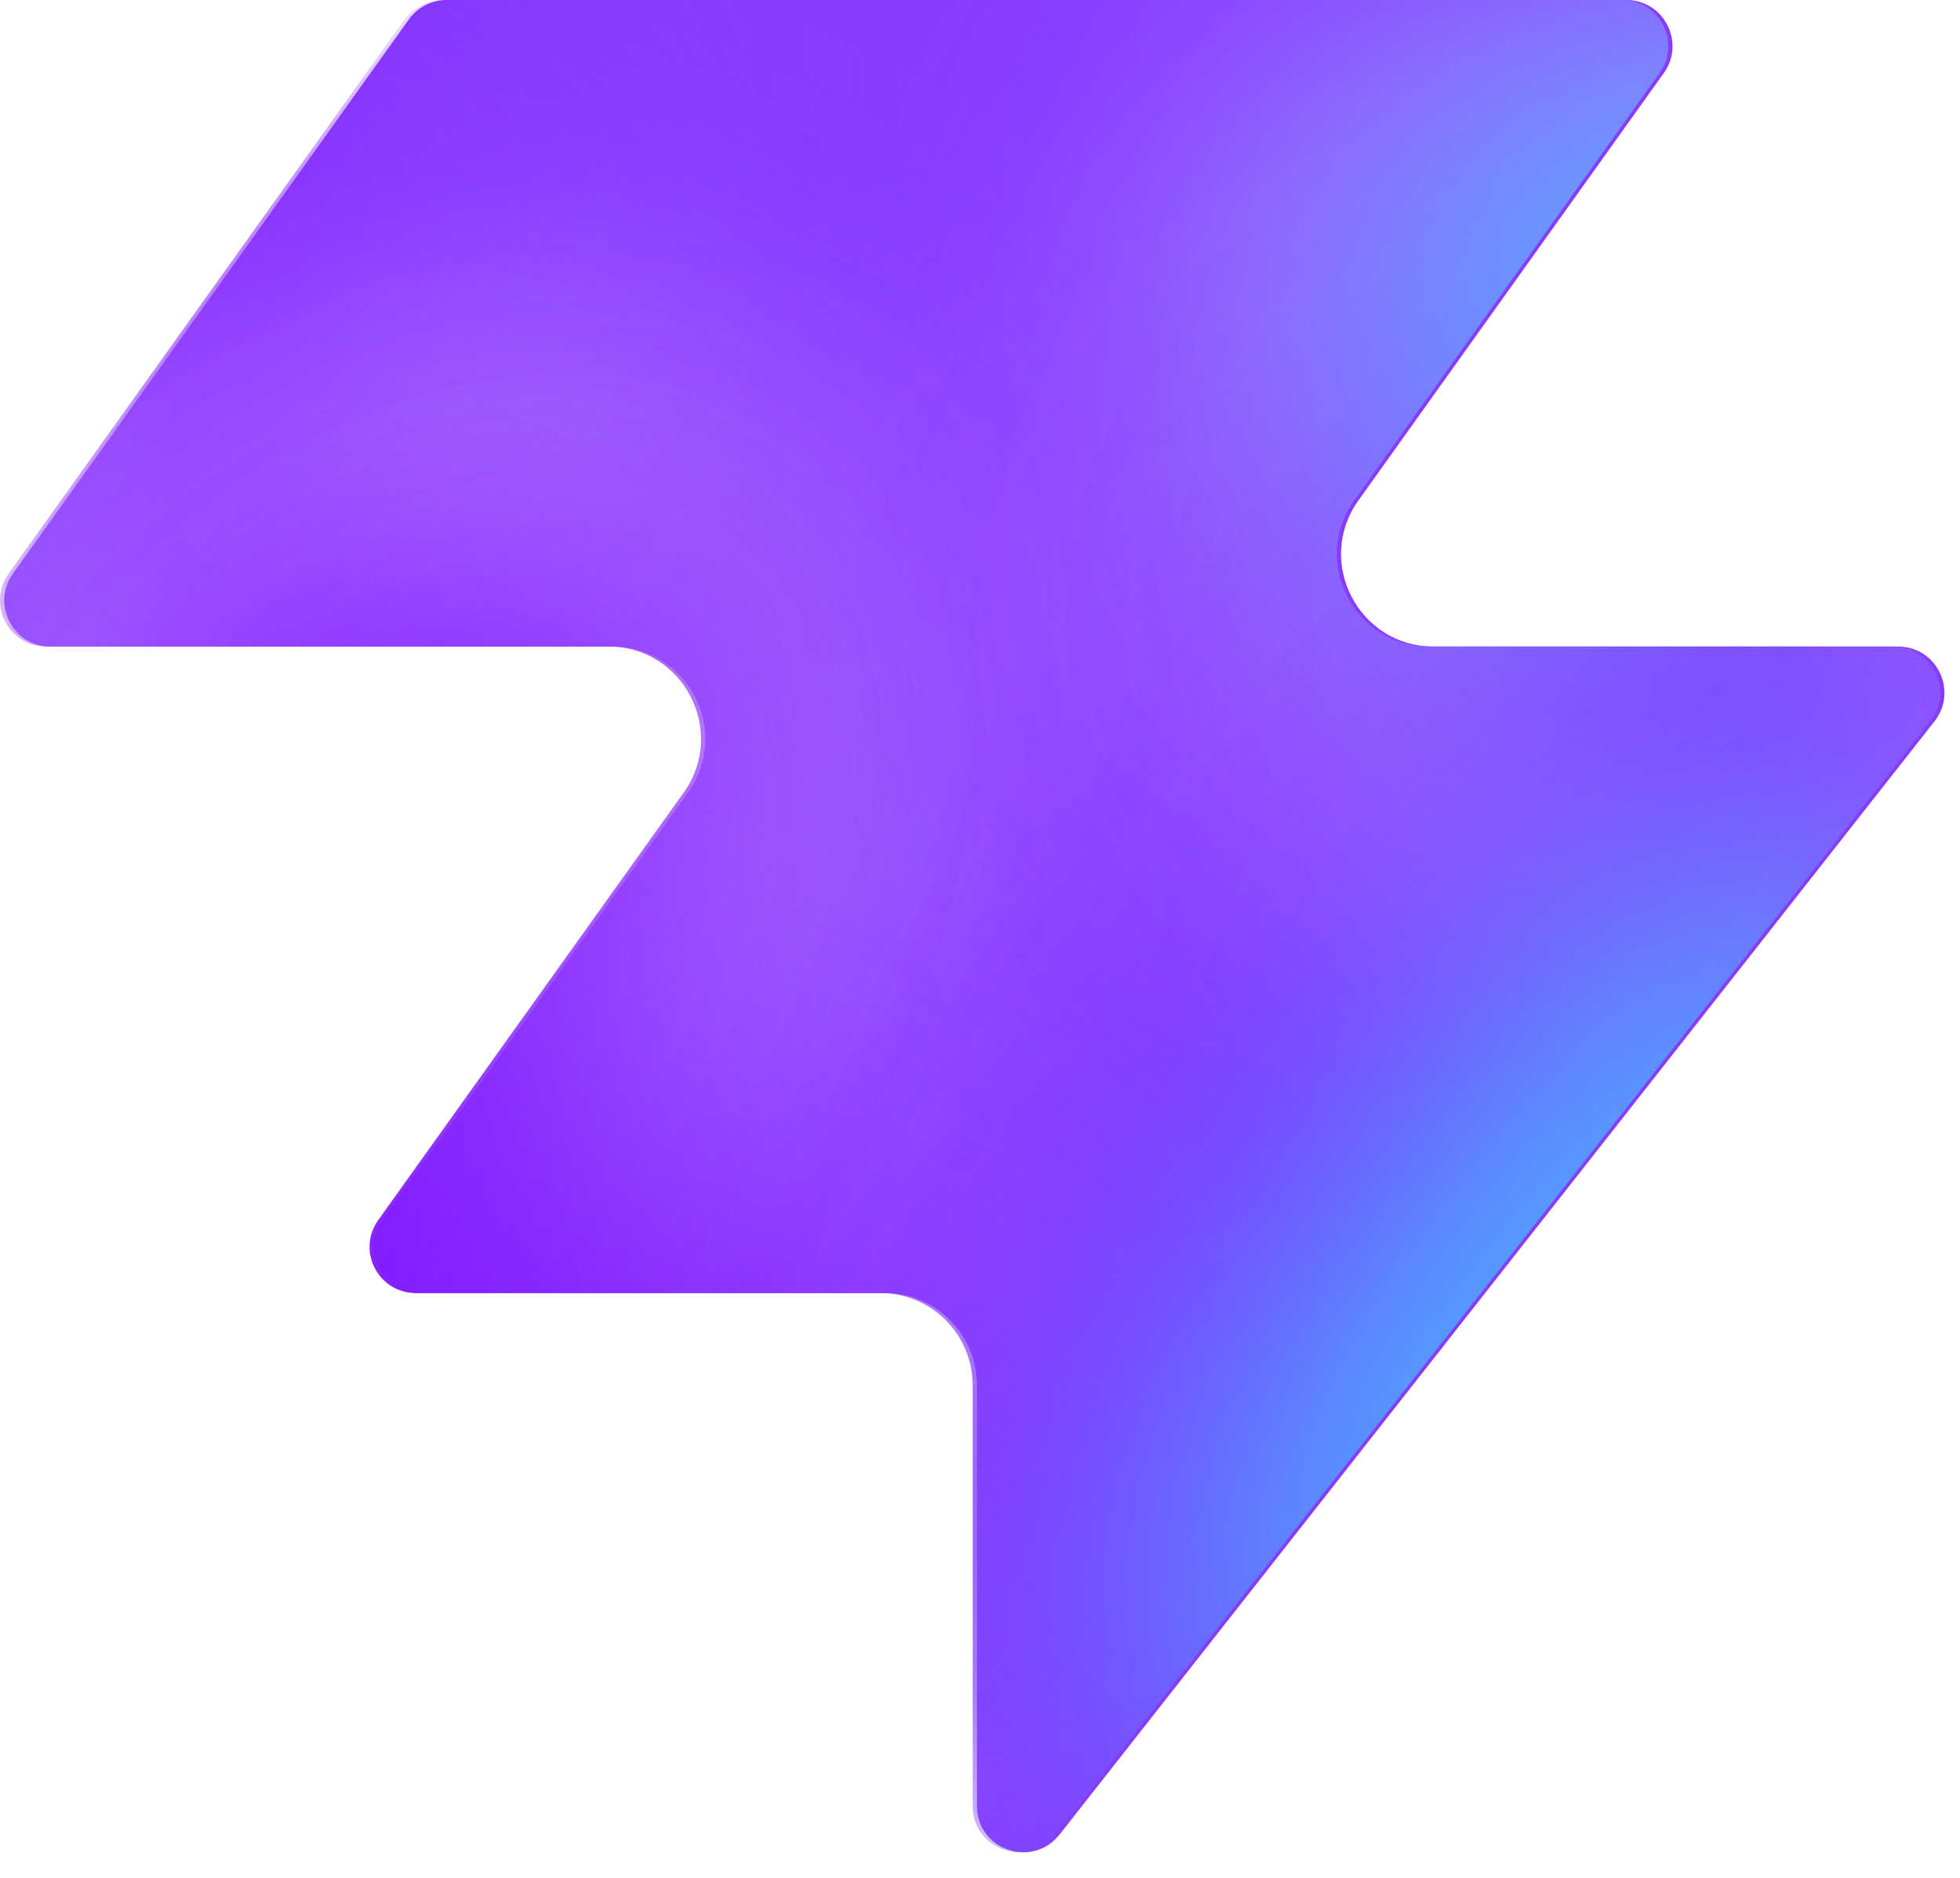
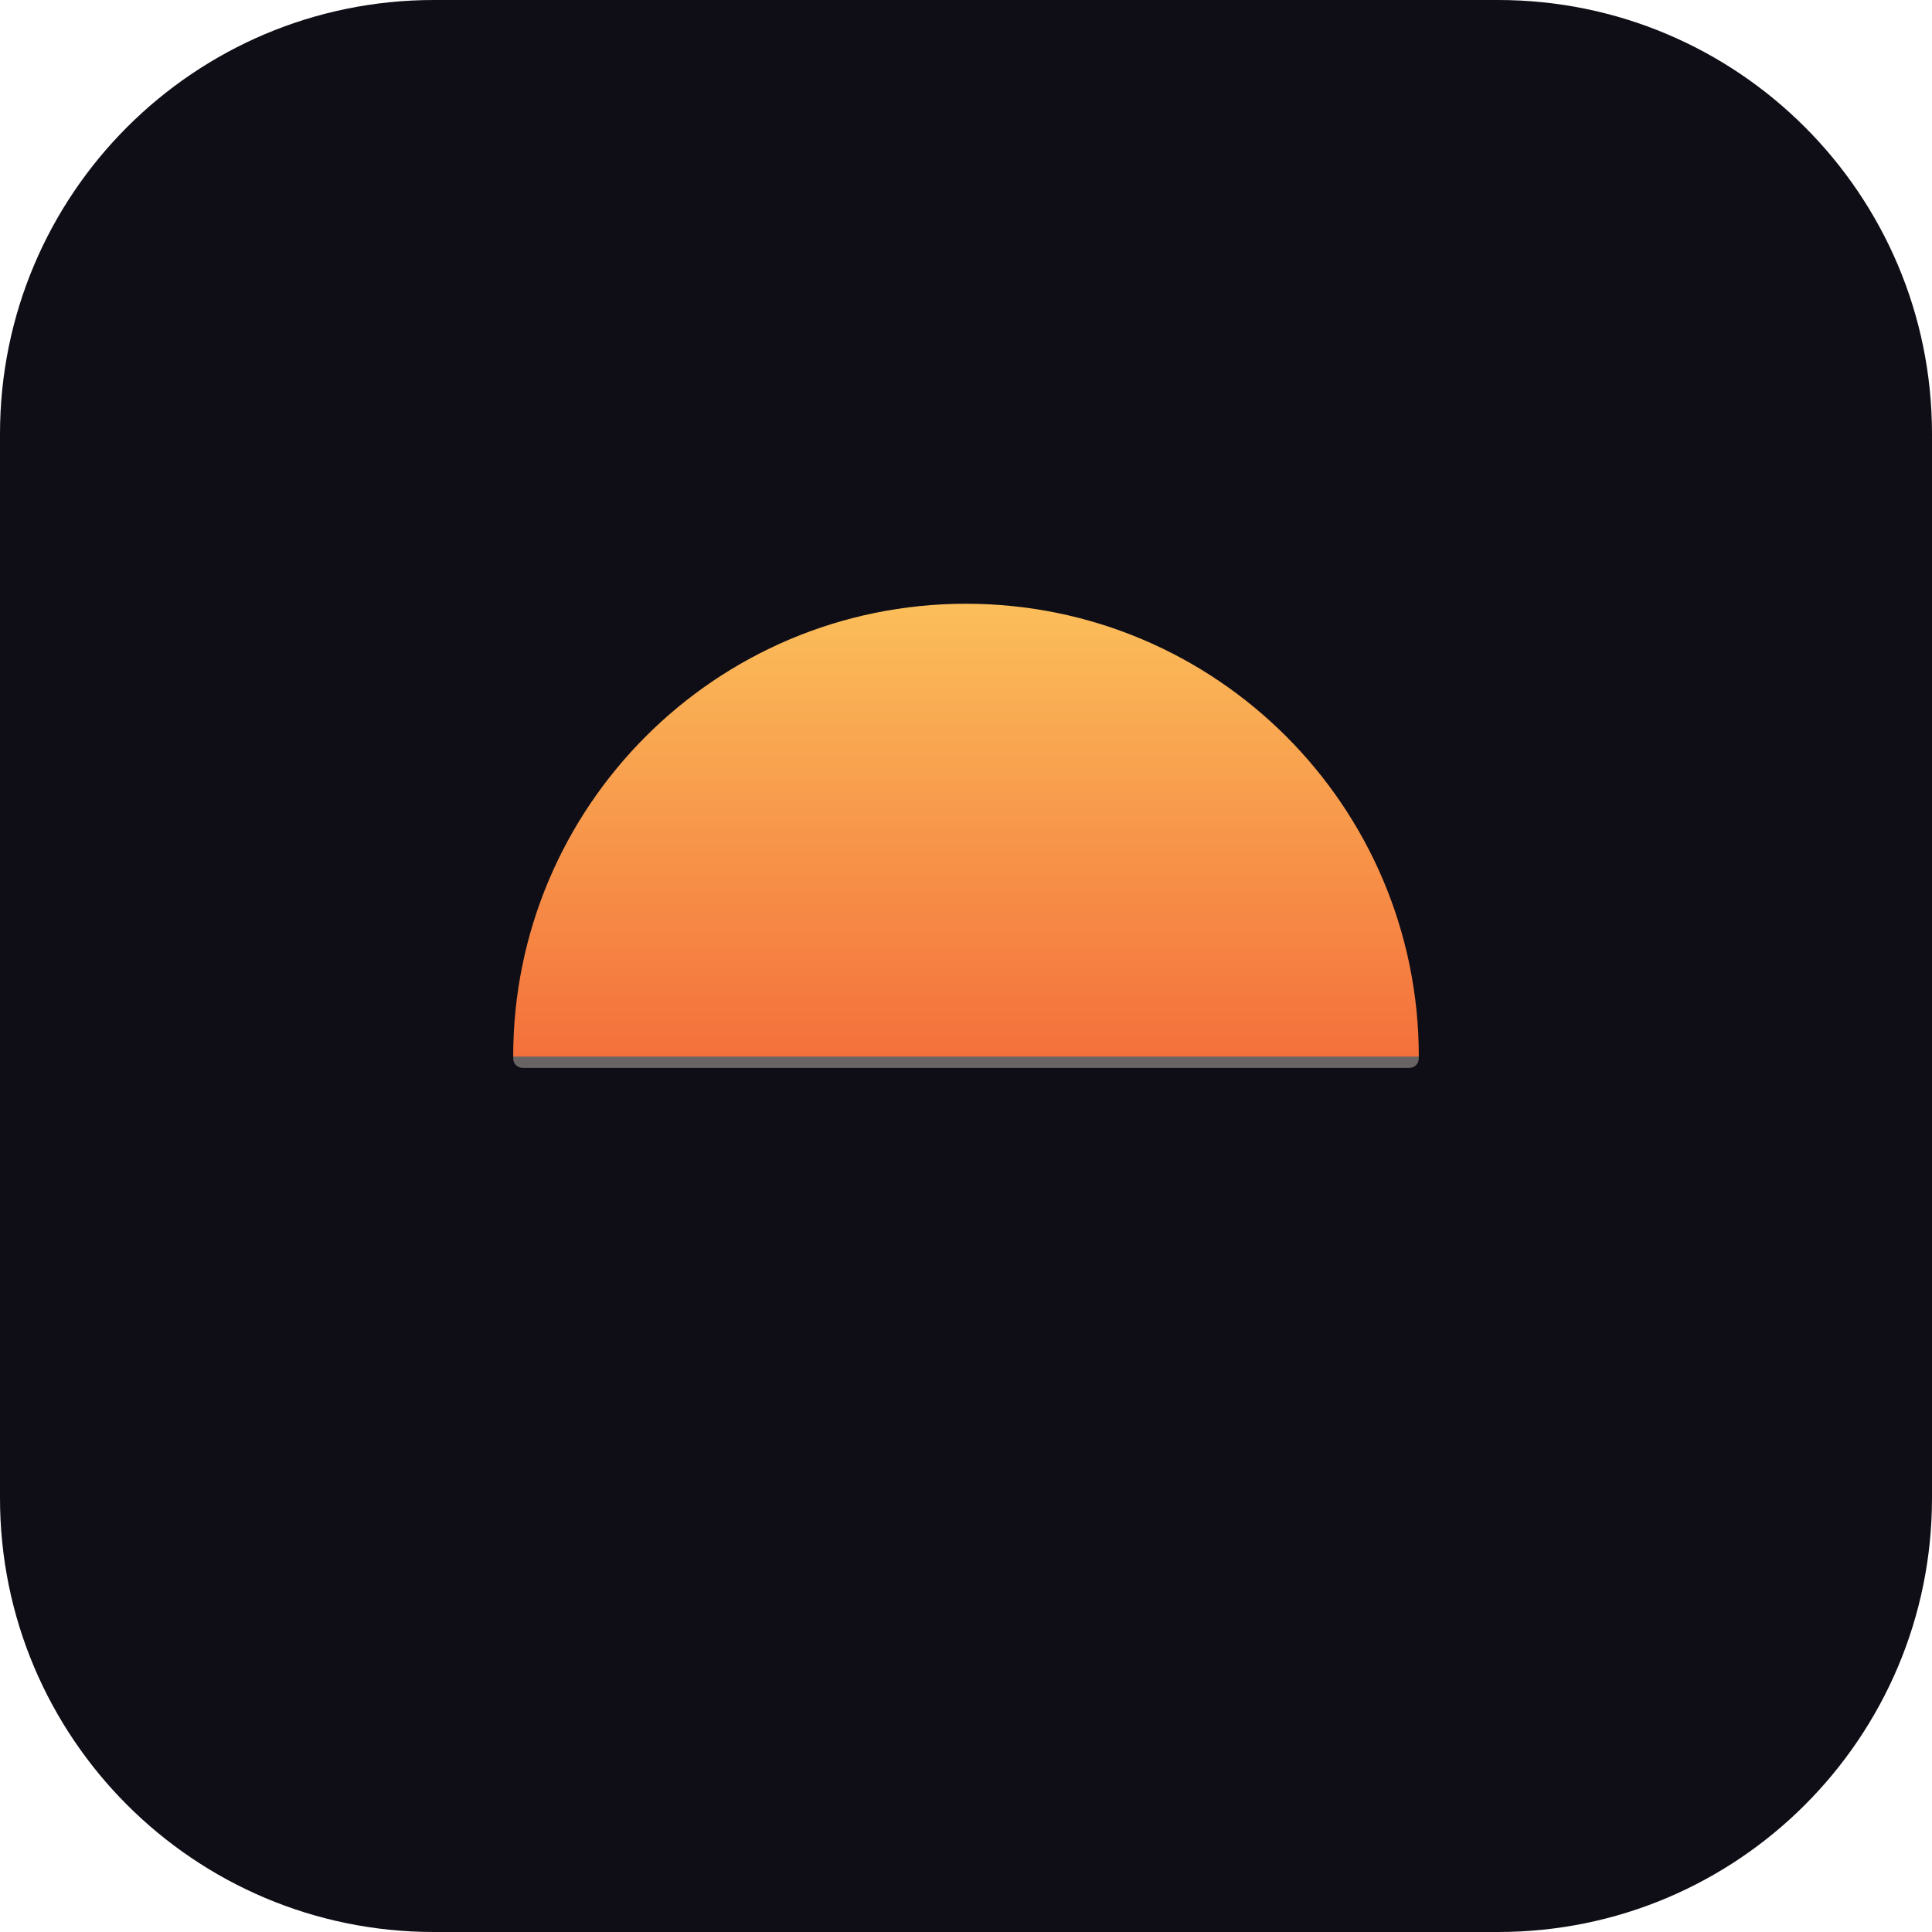
- <svg xmlns="http://www.w3.org/2000/svg" width="48" height="46" fill="none" viewBox="0 0 48 46">
-   <path fill="#863bff" d="M25.946 44.938c-.664.845-2.021.375-2.021-.698V33.937a2.26 2.26 0 0 0-2.262-2.262H10.287c-.92 0-1.456-1.04-.92-1.788l7.48-10.471c1.07-1.497 0-3.578-1.842-3.578H1.237c-.92 0-1.456-1.04-.92-1.788L10.013.474c.214-.297.556-.474.92-.474h28.894c.92 0 1.456 1.04.92 1.788l-7.48 10.471c-1.07 1.498 0 3.579 1.842 3.579h11.377c.943 0 1.473 1.088.89 1.83L25.947 44.94z" style="fill:#863bff;fill:color(display-p3 .525 .23 1);fill-opacity:1" />
-   <mask id="a" width="48" height="46" x="0" y="0" maskUnits="userSpaceOnUse" style="mask-type:alpha">
-     <path fill="#000" d="M25.842 44.938c-.664.844-2.021.375-2.021-.698V33.937a2.26 2.26 0 0 0-2.262-2.262H10.183c-.92 0-1.456-1.04-.92-1.788l7.48-10.471c1.07-1.498 0-3.579-1.842-3.579H1.133c-.92 0-1.456-1.04-.92-1.787L9.91.473c.214-.297.556-.474.92-.474h28.894c.92 0 1.456 1.04.92 1.788l-7.48 10.471c-1.07 1.498 0 3.578 1.842 3.578h11.377c.943 0 1.473 1.088.89 1.832L25.843 44.94z" style="fill:#000;fill-opacity:1" />
-   </mask>
-   <g mask="url(#a)">
-     <g filter="url(#b)">
-       <ellipse cx="5.508" cy="14.704" fill="#ede6ff" rx="5.508" ry="14.704" style="fill:#ede6ff;fill:color(display-p3 .927 .903 1);fill-opacity:1" transform="matrix(.00324 1 1 -.00324 -4.47 31.516)" />
-     </g>
-     <g filter="url(#c)">
-       <ellipse cx="10.399" cy="29.851" fill="#ede6ff" rx="10.399" ry="29.851" style="fill:#ede6ff;fill:color(display-p3 .927 .903 1);fill-opacity:1" transform="matrix(.00324 1 1 -.00324 -39.328 7.883)" />
-     </g>
-     <g filter="url(#d)">
-       <ellipse cx="5.508" cy="30.487" fill="#7e14ff" rx="5.508" ry="30.487" style="fill:#7e14ff;fill:color(display-p3 .492 .077 1);fill-opacity:1" transform="rotate(89.814 -25.913 -14.639)scale(1 -1)" />
-     </g>
-     <g filter="url(#e)">
-       <ellipse cx="5.508" cy="30.599" fill="#7e14ff" rx="5.508" ry="30.599" style="fill:#7e14ff;fill:color(display-p3 .492 .077 1);fill-opacity:1" transform="rotate(89.814 -32.644 -3.334)scale(1 -1)" />
-     </g>
-     <g filter="url(#f)">
-       <ellipse cx="5.508" cy="30.599" fill="#7e14ff" rx="5.508" ry="30.599" style="fill:#7e14ff;fill:color(display-p3 .492 .077 1);fill-opacity:1" transform="matrix(.00324 1 1 -.00324 -34.34 30.47)" />
-     </g>
-     <g filter="url(#g)">
-       <ellipse cx="14.072" cy="22.078" fill="#ede6ff" rx="14.072" ry="22.078" style="fill:#ede6ff;fill:color(display-p3 .927 .903 1);fill-opacity:1" transform="rotate(93.35 24.506 48.493)scale(-1 1)" />
-     </g>
-     <g filter="url(#h)">
-       <ellipse cx="3.47" cy="21.501" fill="#7e14ff" rx="3.47" ry="21.501" style="fill:#7e14ff;fill:color(display-p3 .492 .077 1);fill-opacity:1" transform="rotate(89.009 28.708 47.59)scale(-1 1)" />
-     </g>
-     <g filter="url(#i)">
-       <ellipse cx="3.47" cy="21.501" fill="#7e14ff" rx="3.47" ry="21.501" style="fill:#7e14ff;fill:color(display-p3 .492 .077 1);fill-opacity:1" transform="rotate(89.009 28.708 47.59)scale(-1 1)" />
-     </g>
-     <g filter="url(#j)">
-       <ellipse cx=".387" cy="8.972" fill="#7e14ff" rx="4.407" ry="29.108" style="fill:#7e14ff;fill:color(display-p3 .492 .077 1);fill-opacity:1" transform="rotate(39.51 .387 8.972)" />
-     </g>
-     <g filter="url(#k)">
-       <ellipse cx="47.523" cy="-6.092" fill="#7e14ff" rx="4.407" ry="29.108" style="fill:#7e14ff;fill:color(display-p3 .492 .077 1);fill-opacity:1" transform="rotate(37.892 47.523 -6.092)" />
-     </g>
-     <g filter="url(#l)">
-       <ellipse cx="41.412" cy="6.333" fill="#47bfff" rx="5.971" ry="9.665" style="fill:#47bfff;fill:color(display-p3 .28 .748 1);fill-opacity:1" transform="rotate(37.892 41.412 6.333)" />
-     </g>
-     <g filter="url(#m)">
-       <ellipse cx="-1.879" cy="38.332" fill="#7e14ff" rx="4.407" ry="29.108" style="fill:#7e14ff;fill:color(display-p3 .492 .077 1);fill-opacity:1" transform="rotate(37.892 -1.88 38.332)" />
-     </g>
-     <g filter="url(#n)">
-       <ellipse cx="-1.879" cy="38.332" fill="#7e14ff" rx="4.407" ry="29.108" style="fill:#7e14ff;fill:color(display-p3 .492 .077 1);fill-opacity:1" transform="rotate(37.892 -1.88 38.332)" />
-     </g>
-     <g filter="url(#o)">
-       <ellipse cx="35.651" cy="29.907" fill="#7e14ff" rx="4.407" ry="29.108" style="fill:#7e14ff;fill:color(display-p3 .492 .077 1);fill-opacity:1" transform="rotate(37.892 35.651 29.907)" />
-     </g>
-     <g filter="url(#p)">
-       <ellipse cx="38.418" cy="32.4" fill="#47bfff" rx="5.971" ry="15.297" style="fill:#47bfff;fill:color(display-p3 .28 .748 1);fill-opacity:1" transform="rotate(37.892 38.418 32.4)" />
-     </g>
-   </g>
+ <svg xmlns="http://www.w3.org/2000/svg" width="512" height="512" viewBox="0 0 512 512">
  <defs>
-     <filter id="b" width="60.045" height="41.654" x="-19.77" y="16.149" color-interpolation-filters="sRGB" filterUnits="userSpaceOnUse">
-       <feFlood flood-opacity="0" result="BackgroundImageFix" />
-       <feBlend in="SourceGraphic" in2="BackgroundImageFix" result="shape" />
-       <feGaussianBlur result="effect1_foregroundBlur_2002_17158" stdDeviation="7.659" />
-     </filter>
-     <filter id="c" width="90.34" height="51.437" x="-54.613" y="-7.533" color-interpolation-filters="sRGB" filterUnits="userSpaceOnUse">
-       <feFlood flood-opacity="0" result="BackgroundImageFix" />
-       <feBlend in="SourceGraphic" in2="BackgroundImageFix" result="shape" />
-       <feGaussianBlur result="effect1_foregroundBlur_2002_17158" stdDeviation="7.659" />
-     </filter>
-     <filter id="d" width="79.355" height="29.4" x="-49.64" y="2.03" color-interpolation-filters="sRGB" filterUnits="userSpaceOnUse">
-       <feFlood flood-opacity="0" result="BackgroundImageFix" />
-       <feBlend in="SourceGraphic" in2="BackgroundImageFix" result="shape" />
-       <feGaussianBlur result="effect1_foregroundBlur_2002_17158" stdDeviation="4.596" />
-     </filter>
-     <filter id="e" width="79.579" height="29.4" x="-45.045" y="20.029" color-interpolation-filters="sRGB" filterUnits="userSpaceOnUse">
-       <feFlood flood-opacity="0" result="BackgroundImageFix" />
-       <feBlend in="SourceGraphic" in2="BackgroundImageFix" result="shape" />
-       <feGaussianBlur result="effect1_foregroundBlur_2002_17158" stdDeviation="4.596" />
-     </filter>
-     <filter id="f" width="79.579" height="29.4" x="-43.513" y="21.178" color-interpolation-filters="sRGB" filterUnits="userSpaceOnUse">
-       <feFlood flood-opacity="0" result="BackgroundImageFix" />
-       <feBlend in="SourceGraphic" in2="BackgroundImageFix" result="shape" />
-       <feGaussianBlur result="effect1_foregroundBlur_2002_17158" stdDeviation="4.596" />
-     </filter>
-     <filter id="g" width="74.749" height="58.852" x="15.756" y="-17.901" color-interpolation-filters="sRGB" filterUnits="userSpaceOnUse">
-       <feFlood flood-opacity="0" result="BackgroundImageFix" />
-       <feBlend in="SourceGraphic" in2="BackgroundImageFix" result="shape" />
-       <feGaussianBlur result="effect1_foregroundBlur_2002_17158" stdDeviation="7.659" />
-     </filter>
-     <filter id="h" width="61.377" height="25.362" x="23.548" y="2.284" color-interpolation-filters="sRGB" filterUnits="userSpaceOnUse">
-       <feFlood flood-opacity="0" result="BackgroundImageFix" />
-       <feBlend in="SourceGraphic" in2="BackgroundImageFix" result="shape" />
-       <feGaussianBlur result="effect1_foregroundBlur_2002_17158" stdDeviation="4.596" />
-     </filter>
-     <filter id="i" width="61.377" height="25.362" x="23.548" y="2.284" color-interpolation-filters="sRGB" filterUnits="userSpaceOnUse">
-       <feFlood flood-opacity="0" result="BackgroundImageFix" />
-       <feBlend in="SourceGraphic" in2="BackgroundImageFix" result="shape" />
-       <feGaussianBlur result="effect1_foregroundBlur_2002_17158" stdDeviation="4.596" />
-     </filter>
-     <filter id="j" width="56.045" height="63.649" x="-27.636" y="-22.853" color-interpolation-filters="sRGB" filterUnits="userSpaceOnUse">
-       <feFlood flood-opacity="0" result="BackgroundImageFix" />
-       <feBlend in="SourceGraphic" in2="BackgroundImageFix" result="shape" />
-       <feGaussianBlur result="effect1_foregroundBlur_2002_17158" stdDeviation="4.596" />
-     </filter>
-     <filter id="k" width="54.814" height="64.646" x="20.116" y="-38.415" color-interpolation-filters="sRGB" filterUnits="userSpaceOnUse">
-       <feFlood flood-opacity="0" result="BackgroundImageFix" />
-       <feBlend in="SourceGraphic" in2="BackgroundImageFix" result="shape" />
-       <feGaussianBlur result="effect1_foregroundBlur_2002_17158" stdDeviation="4.596" />
-     </filter>
-     <filter id="l" width="33.541" height="35.313" x="24.641" y="-11.323" color-interpolation-filters="sRGB" filterUnits="userSpaceOnUse">
-       <feFlood flood-opacity="0" result="BackgroundImageFix" />
-       <feBlend in="SourceGraphic" in2="BackgroundImageFix" result="shape" />
-       <feGaussianBlur result="effect1_foregroundBlur_2002_17158" stdDeviation="4.596" />
-     </filter>
-     <filter id="m" width="54.814" height="64.646" x="-29.286" y="6.009" color-interpolation-filters="sRGB" filterUnits="userSpaceOnUse">
-       <feFlood flood-opacity="0" result="BackgroundImageFix" />
-       <feBlend in="SourceGraphic" in2="BackgroundImageFix" result="shape" />
-       <feGaussianBlur result="effect1_foregroundBlur_2002_17158" stdDeviation="4.596" />
-     </filter>
-     <filter id="n" width="54.814" height="64.646" x="-29.286" y="6.009" color-interpolation-filters="sRGB" filterUnits="userSpaceOnUse">
-       <feFlood flood-opacity="0" result="BackgroundImageFix" />
-       <feBlend in="SourceGraphic" in2="BackgroundImageFix" result="shape" />
-       <feGaussianBlur result="effect1_foregroundBlur_2002_17158" stdDeviation="4.596" />
-     </filter>
-     <filter id="o" width="54.814" height="64.646" x="8.244" y="-2.416" color-interpolation-filters="sRGB" filterUnits="userSpaceOnUse">
-       <feFlood flood-opacity="0" result="BackgroundImageFix" />
-       <feBlend in="SourceGraphic" in2="BackgroundImageFix" result="shape" />
-       <feGaussianBlur result="effect1_foregroundBlur_2002_17158" stdDeviation="4.596" />
-     </filter>
-     <filter id="p" width="39.409" height="43.623" x="18.713" y="10.588" color-interpolation-filters="sRGB" filterUnits="userSpaceOnUse">
-       <feFlood flood-opacity="0" result="BackgroundImageFix" />
-       <feBlend in="SourceGraphic" in2="BackgroundImageFix" result="shape" />
-       <feGaussianBlur result="effect1_foregroundBlur_2002_17158" stdDeviation="4.596" />
-     </filter>
+     <linearGradient id="sun" x1="256" y1="160" x2="256" y2="280" gradientUnits="userSpaceOnUse">
+       <stop offset="0" stop-color="#FBBE5A" />
+       <stop offset="1" stop-color="#F4703B" />
+     </linearGradient>
  </defs>
+   <rect width="512" height="512" rx="115" fill="#0F0E16" />
+   <rect x="136" y="278" width="240" height="5" rx="2.5" fill="rgba(237, 230, 218, 0.4)" />
+   <path d="M 136 280 A 120 120 0 0 1 376 280 Z" fill="url(#sun)" />
</svg>
